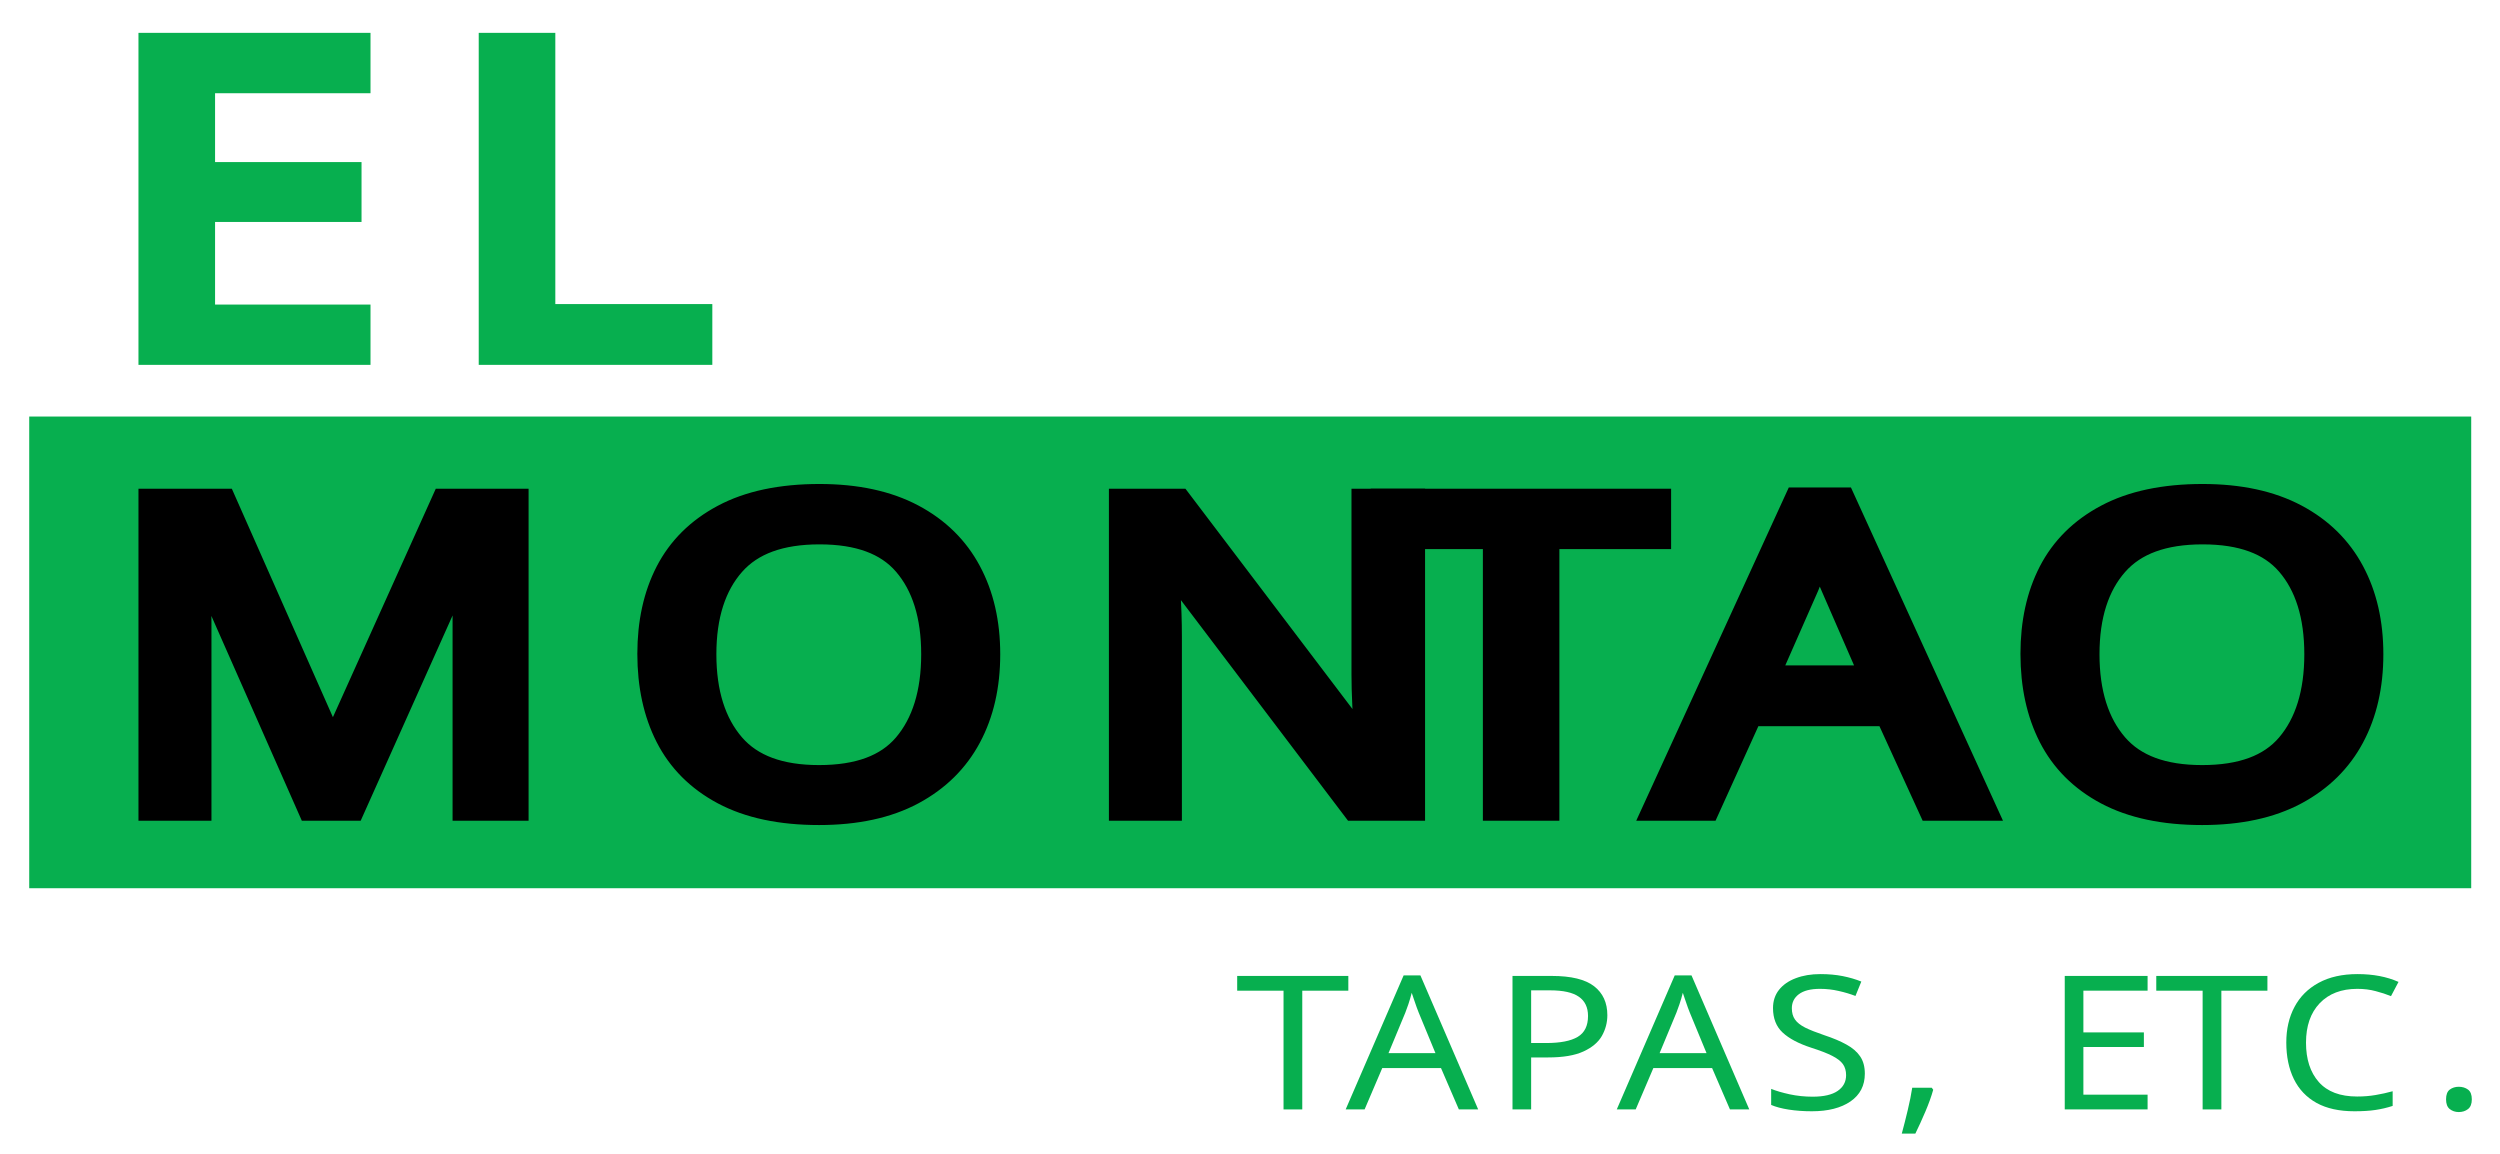
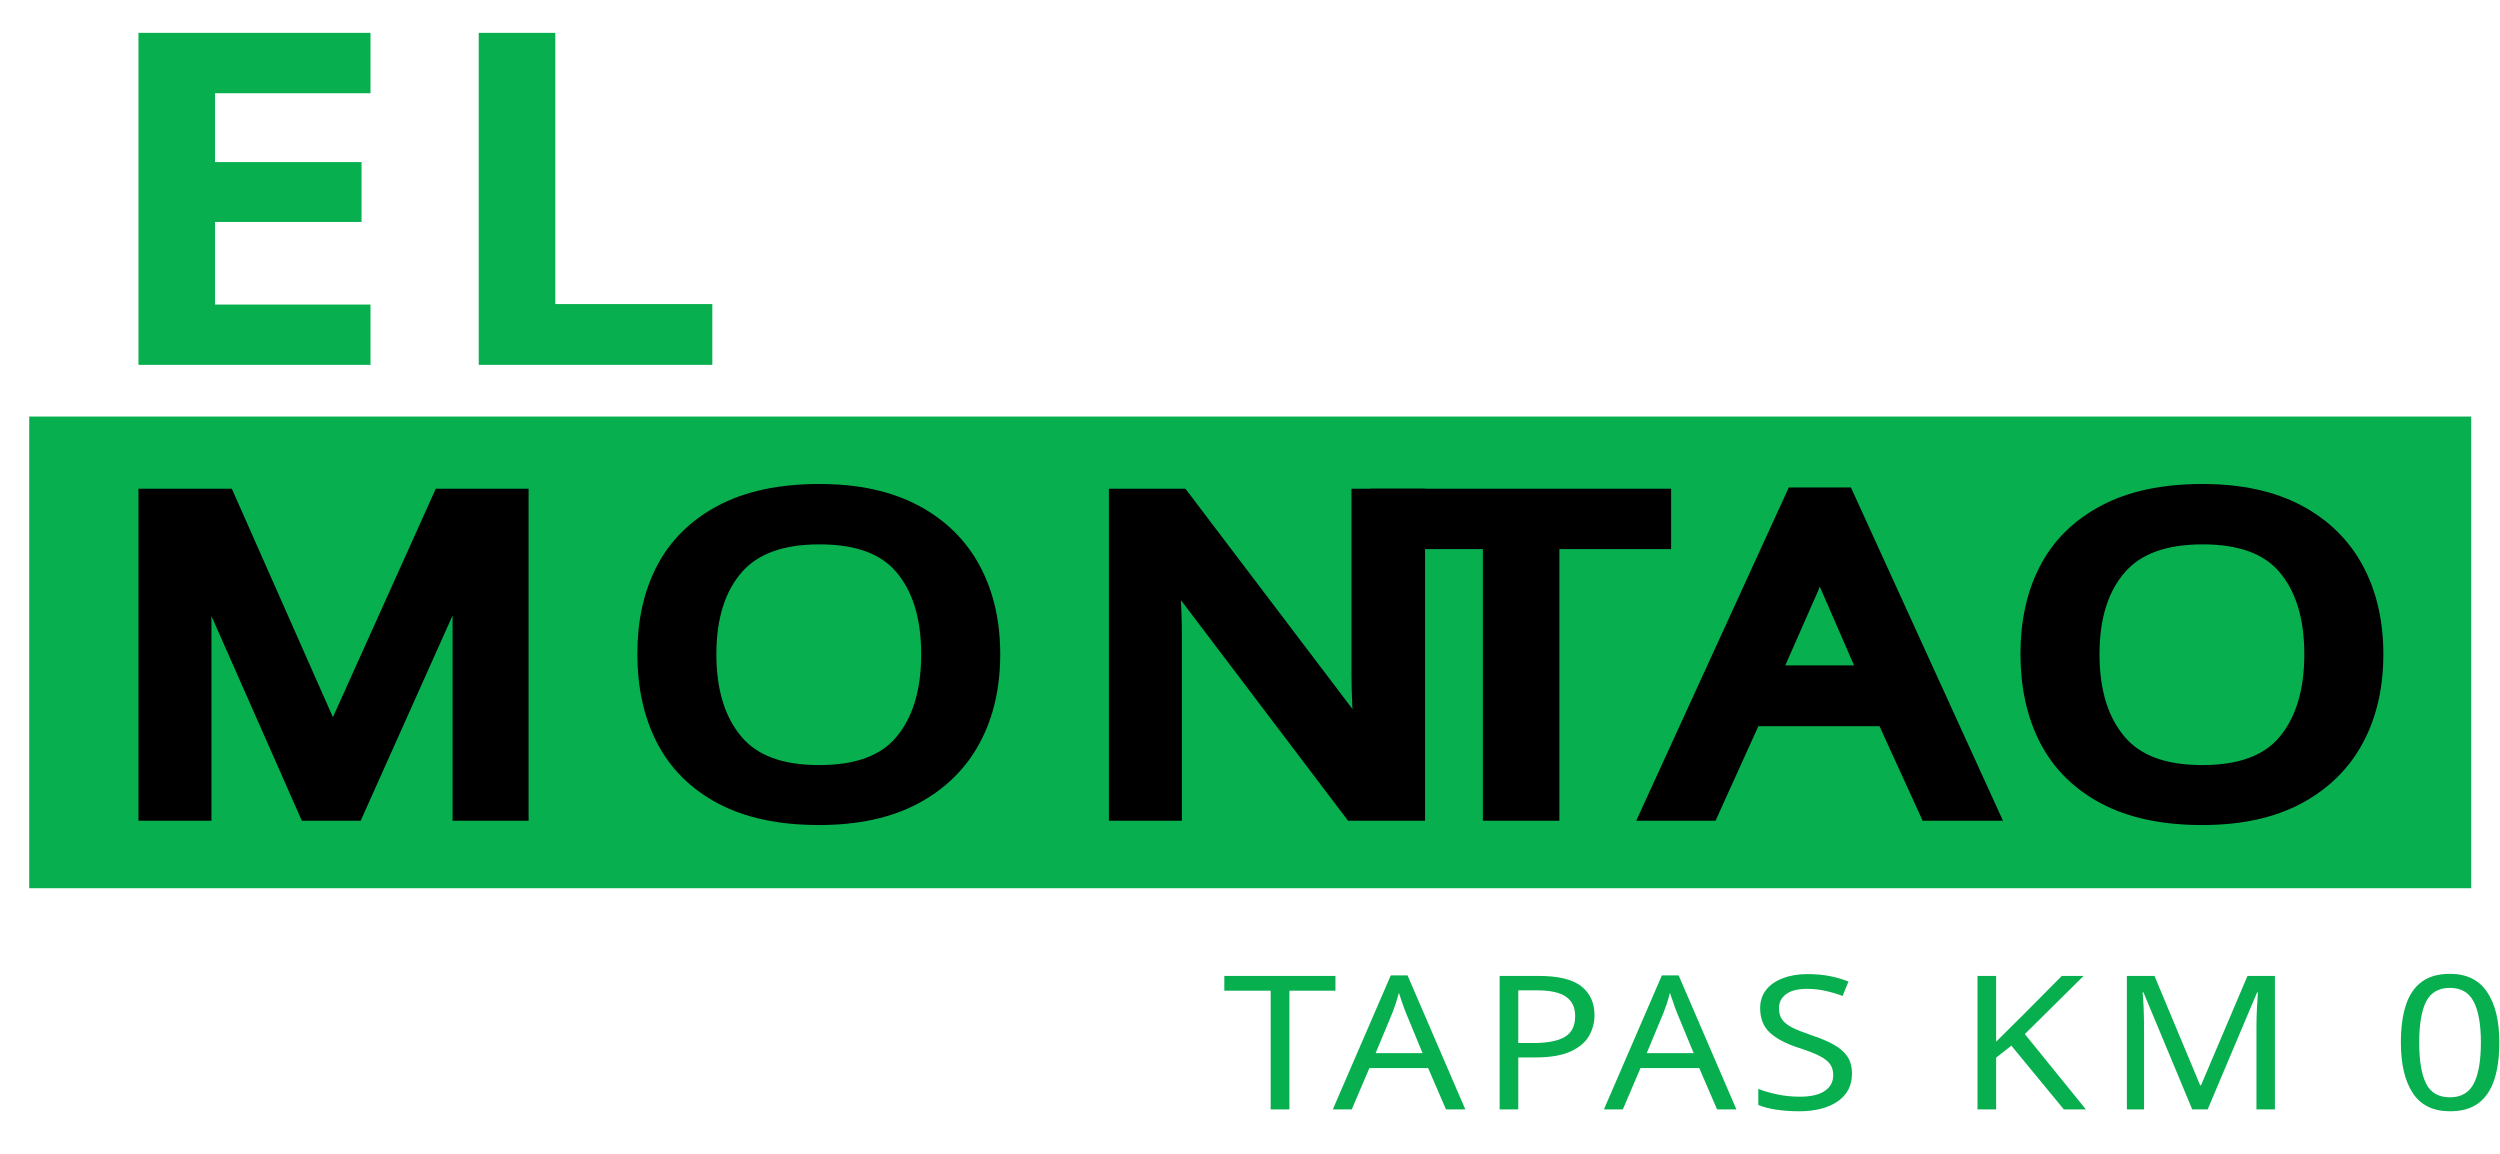
<svg xmlns="http://www.w3.org/2000/svg" id="Layer_1" data-name="Layer 1" viewBox="0 0 400.32 184.69">
  <defs>
-     <style>.cls-1,.cls-2,.cls-6{fill:#07af4f;}.cls-2{font-size:80.6px;stroke:#07af4f;stroke-miterlimit:10;stroke-width:5px;letter-spacing:0.12em;}.cls-2,.cls-6{font-family:Agrandir-Narrow, Agrandir;}.cls-3{stroke:#000;letter-spacing:0.12em;fill:#000;}.cls-4{letter-spacing:0.04em;}.cls-5{letter-spacing:0.08em;}.cls-6{font-size:33.27px;letter-spacing:0.02em;}.cls-7{letter-spacing:0.1em;}.cls-8{letter-spacing:0.03em;}.cls-9{letter-spacing:0.09em;}.cls-10{letter-spacing:0.08em;}.cls-11{letter-spacing:0.06em;}.cls-12{letter-spacing:0.07em;}.cls-13{letter-spacing:0.1em;}</style>
+     <style>.cls-1,.cls-2,.cls-6{fill:#07af4f;}.cls-2{font-size:80.6px;stroke:#07af4f;stroke-miterlimit:10;stroke-width:5px;letter-spacing:0.12em;}.cls-2,.cls-6{font-family:Agrandir-Narrow, Agrandir;}.cls-3{stroke:#000;letter-spacing:0.12em;fill:#000;}.cls-4{letter-spacing:0.04em;}.cls-5{letter-spacing:0.08em;}.cls-6{font-size:33.27px;letter-spacing:0.02em;}.cls-7{letter-spacing:0.1em;}.cls-8{letter-spacing:0.03em;}.cls-9{letter-spacing:0.09em;}</style>
  </defs>
  <rect class="cls-1" x="4.68" y="66.7" width="391.03" height="75.53" />
  <text class="cls-2" transform="translate(16.86 56.3) scale(1 0.85)">EL<tspan class="cls-3">
      <tspan x="0" y="85.88">MON</tspan>
      <tspan class="cls-4" x="204.31" y="85.88">T</tspan>
      <tspan class="cls-5" x="248.8" y="85.88">A</tspan>
      <tspan x="304.25" y="85.88">O</tspan>
    </tspan>
  </text>
-   <text class="cls-6" transform="translate(197.78 177.65) scale(1 0.9)">T<tspan class="cls-7" x="17.7" y="0">A</tspan>
+   <text class="cls-6" transform="translate(195.72 177.65) scale(1 0.9)">T<tspan class="cls-7" x="17.7" y="0">A</tspan>
    <tspan class="cls-8" x="41.18" y="0">P</tspan>
    <tspan class="cls-9" x="61.11" y="0">A</tspan>
-     <tspan class="cls-10" x="84.13" y="0">S</tspan>
-     <tspan class="cls-7" x="105.39" y="0">, E</tspan>
-     <tspan class="cls-11" x="147.17" y="0">T</tspan>
-     <tspan class="cls-12" x="166.29" y="0">C</tspan>
-     <tspan class="cls-13" x="191.51" y="0">.</tspan>
+     <tspan class="cls-7" x="84.13" y="0">S KM 0</tspan>
  </text>
</svg>
